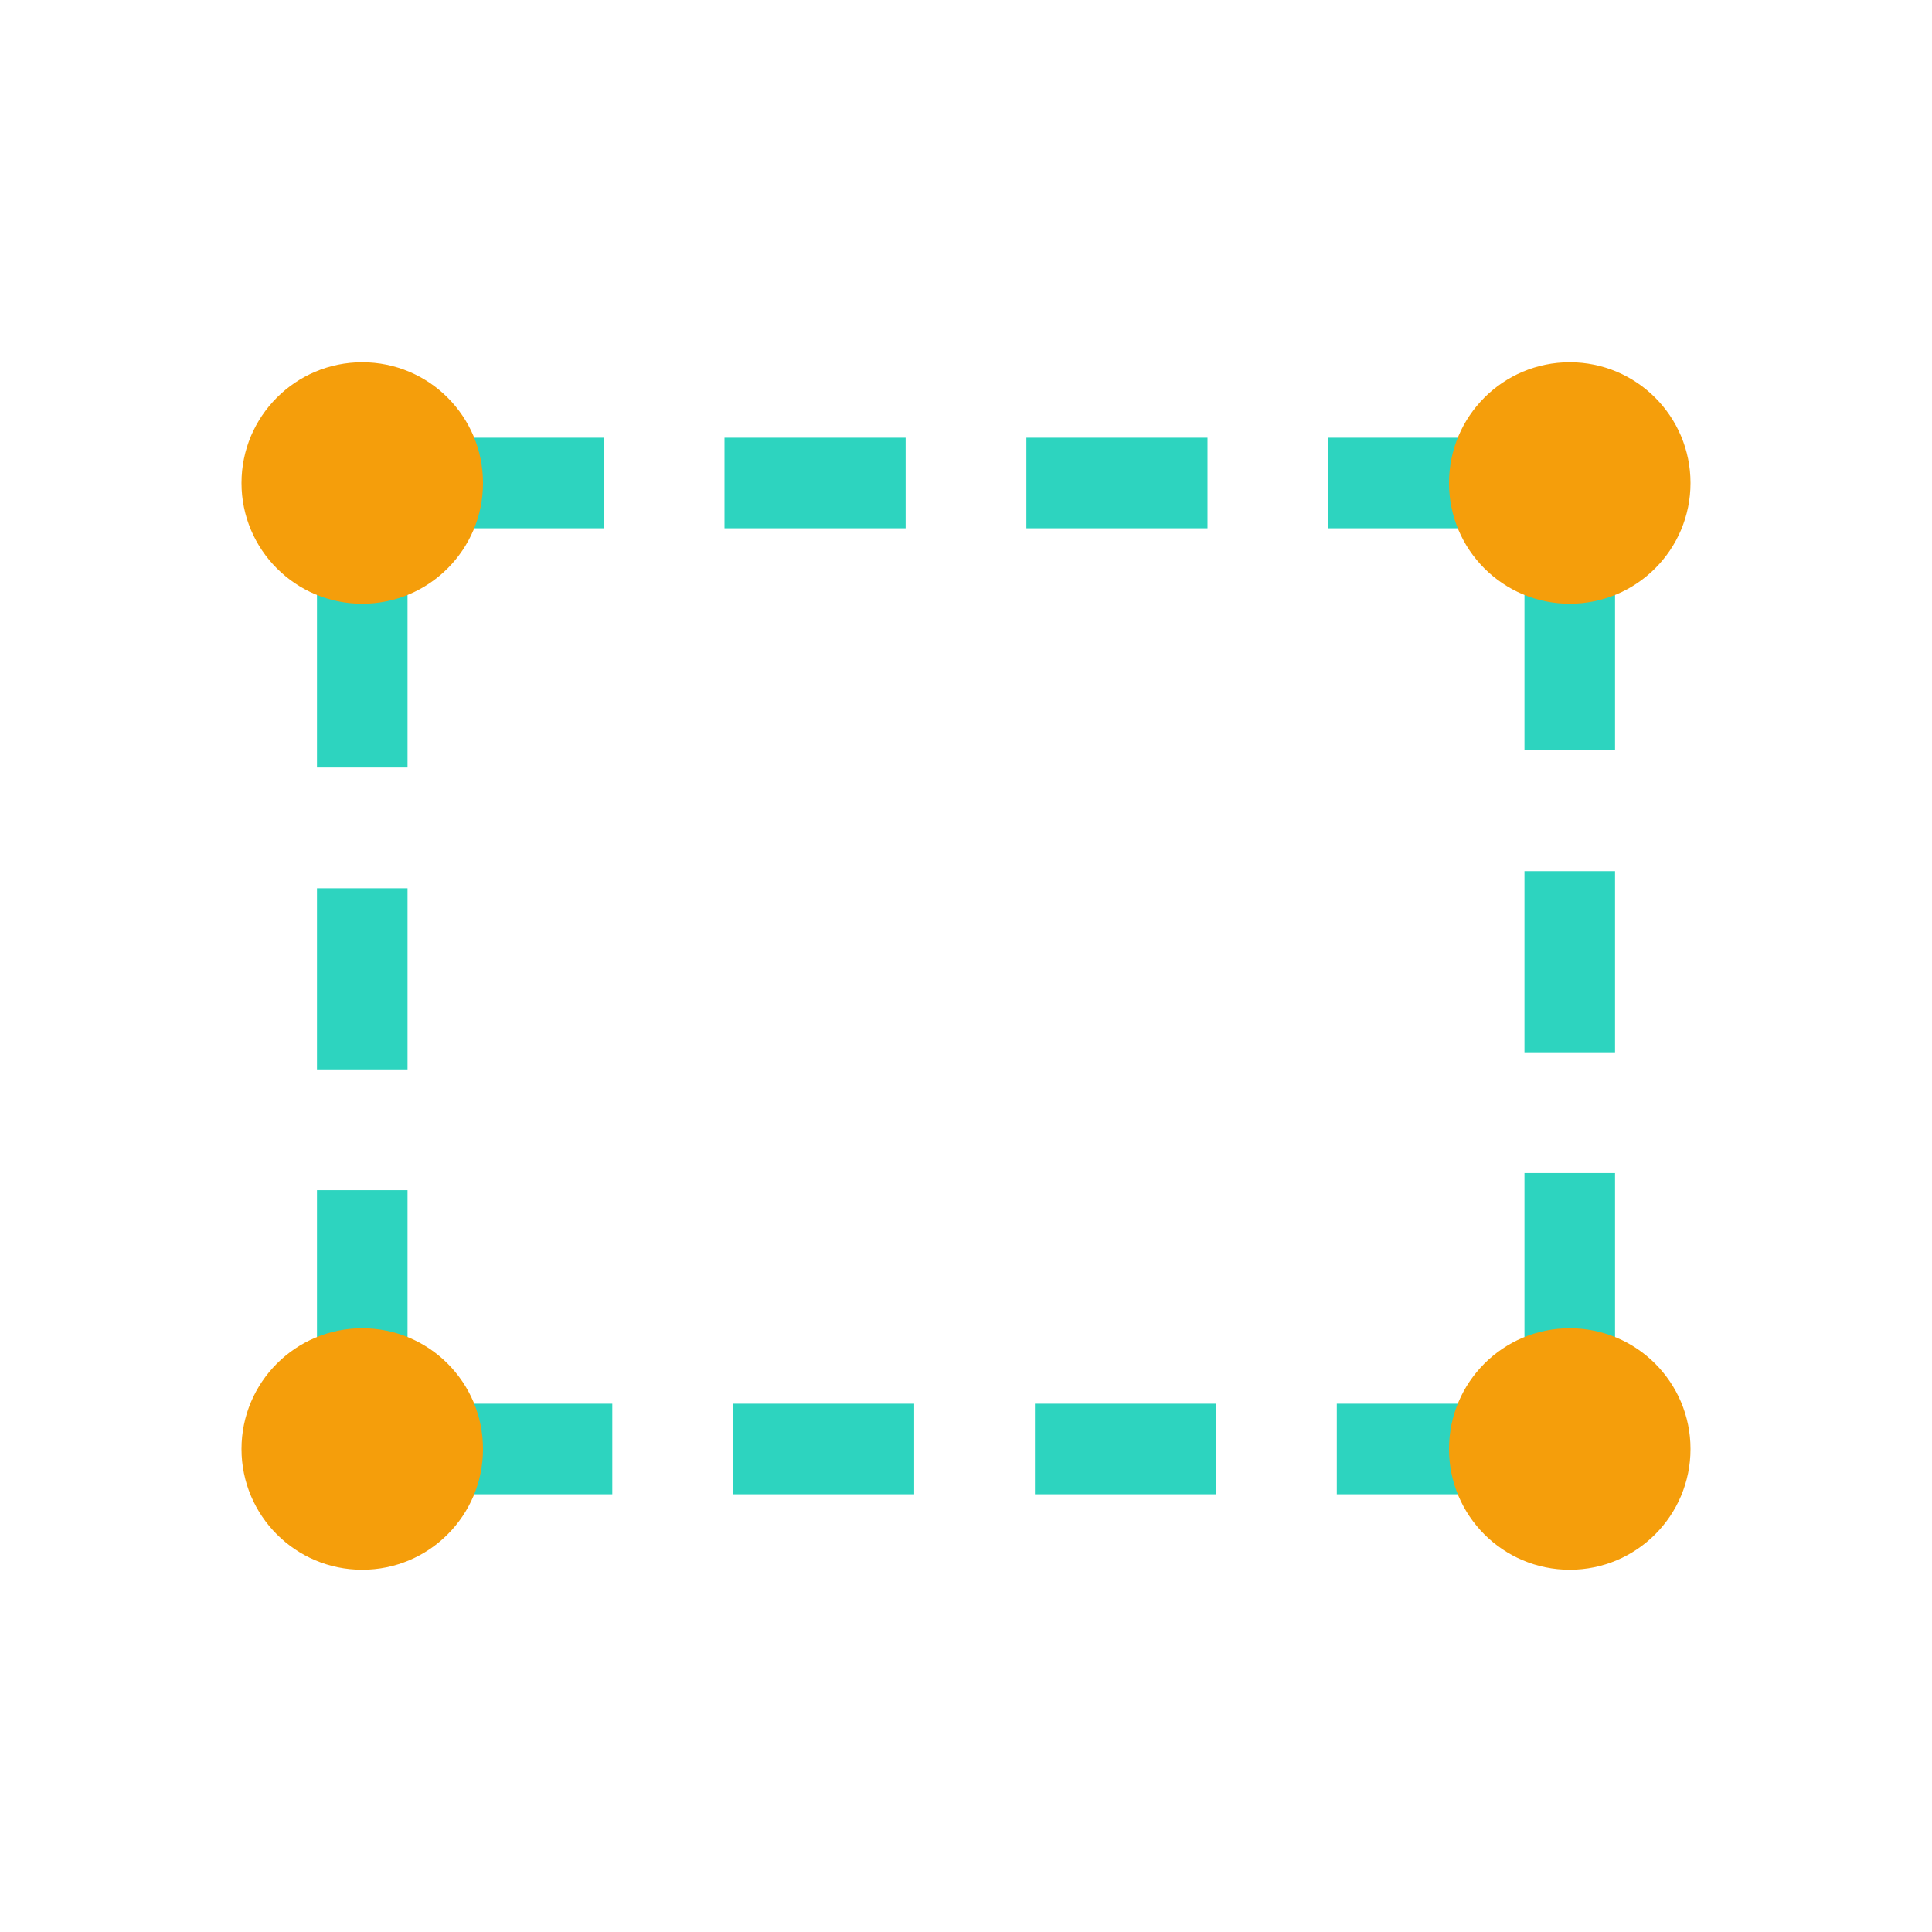
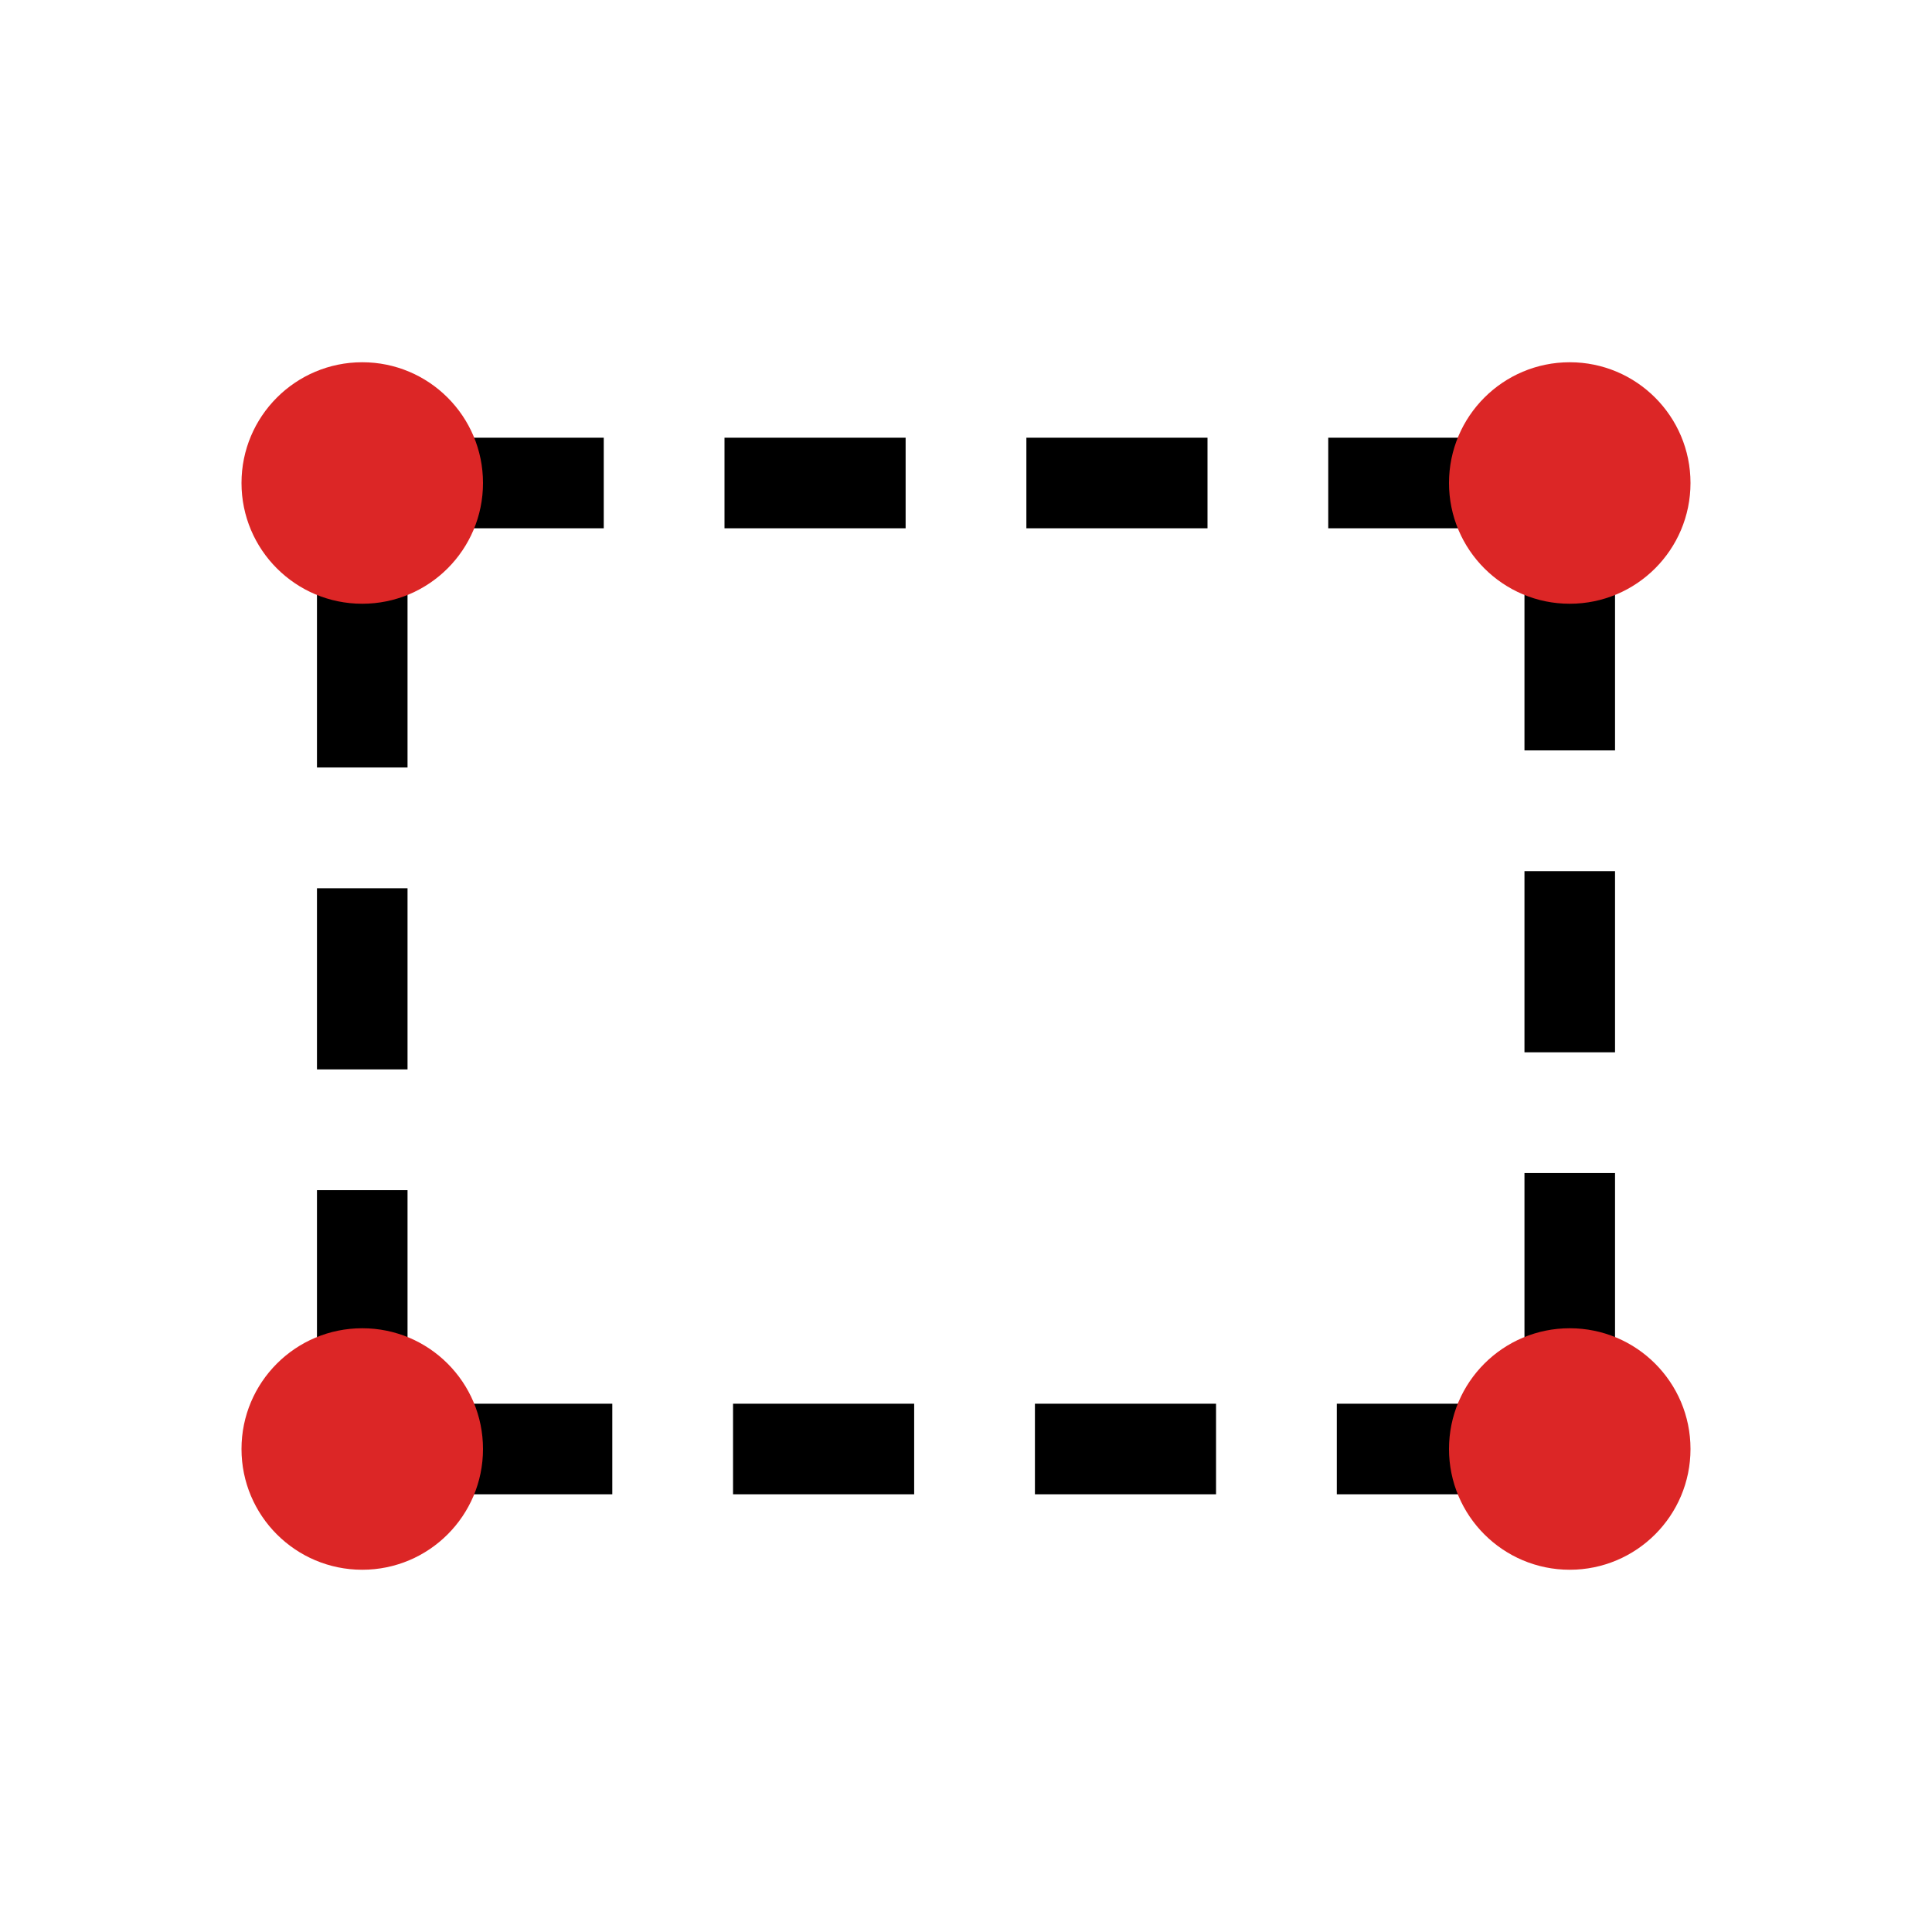
<svg xmlns="http://www.w3.org/2000/svg" viewBox="0 0 64 64">
-   <rect x="12" y="16" width="40" height="32" rx="2" fill="none" stroke="#2dd4bf" stroke-width="3" stroke-dasharray="6 4" />
-   <circle cx="12" cy="16" r="4" fill="#f59e0b" />
-   <circle cx="52" cy="16" r="4" fill="#f59e0b" />
-   <circle cx="52" cy="48" r="4" fill="#f59e0b" />
-   <circle cx="12" cy="48" r="4" fill="#f59e0b" />
+   <rect x="12" y="16" width="40" height="32" rx="2" fill="none" stroke="#000000" stroke-width="3" stroke-dasharray="6 4" />
+   <circle cx="12" cy="16" r="4" fill="#dc2626" />
+   <circle cx="52" cy="16" r="4" fill="#dc2626" />
+   <circle cx="52" cy="48" r="4" fill="#dc2626" />
+   <circle cx="12" cy="48" r="4" fill="#dc2626" />
</svg>
